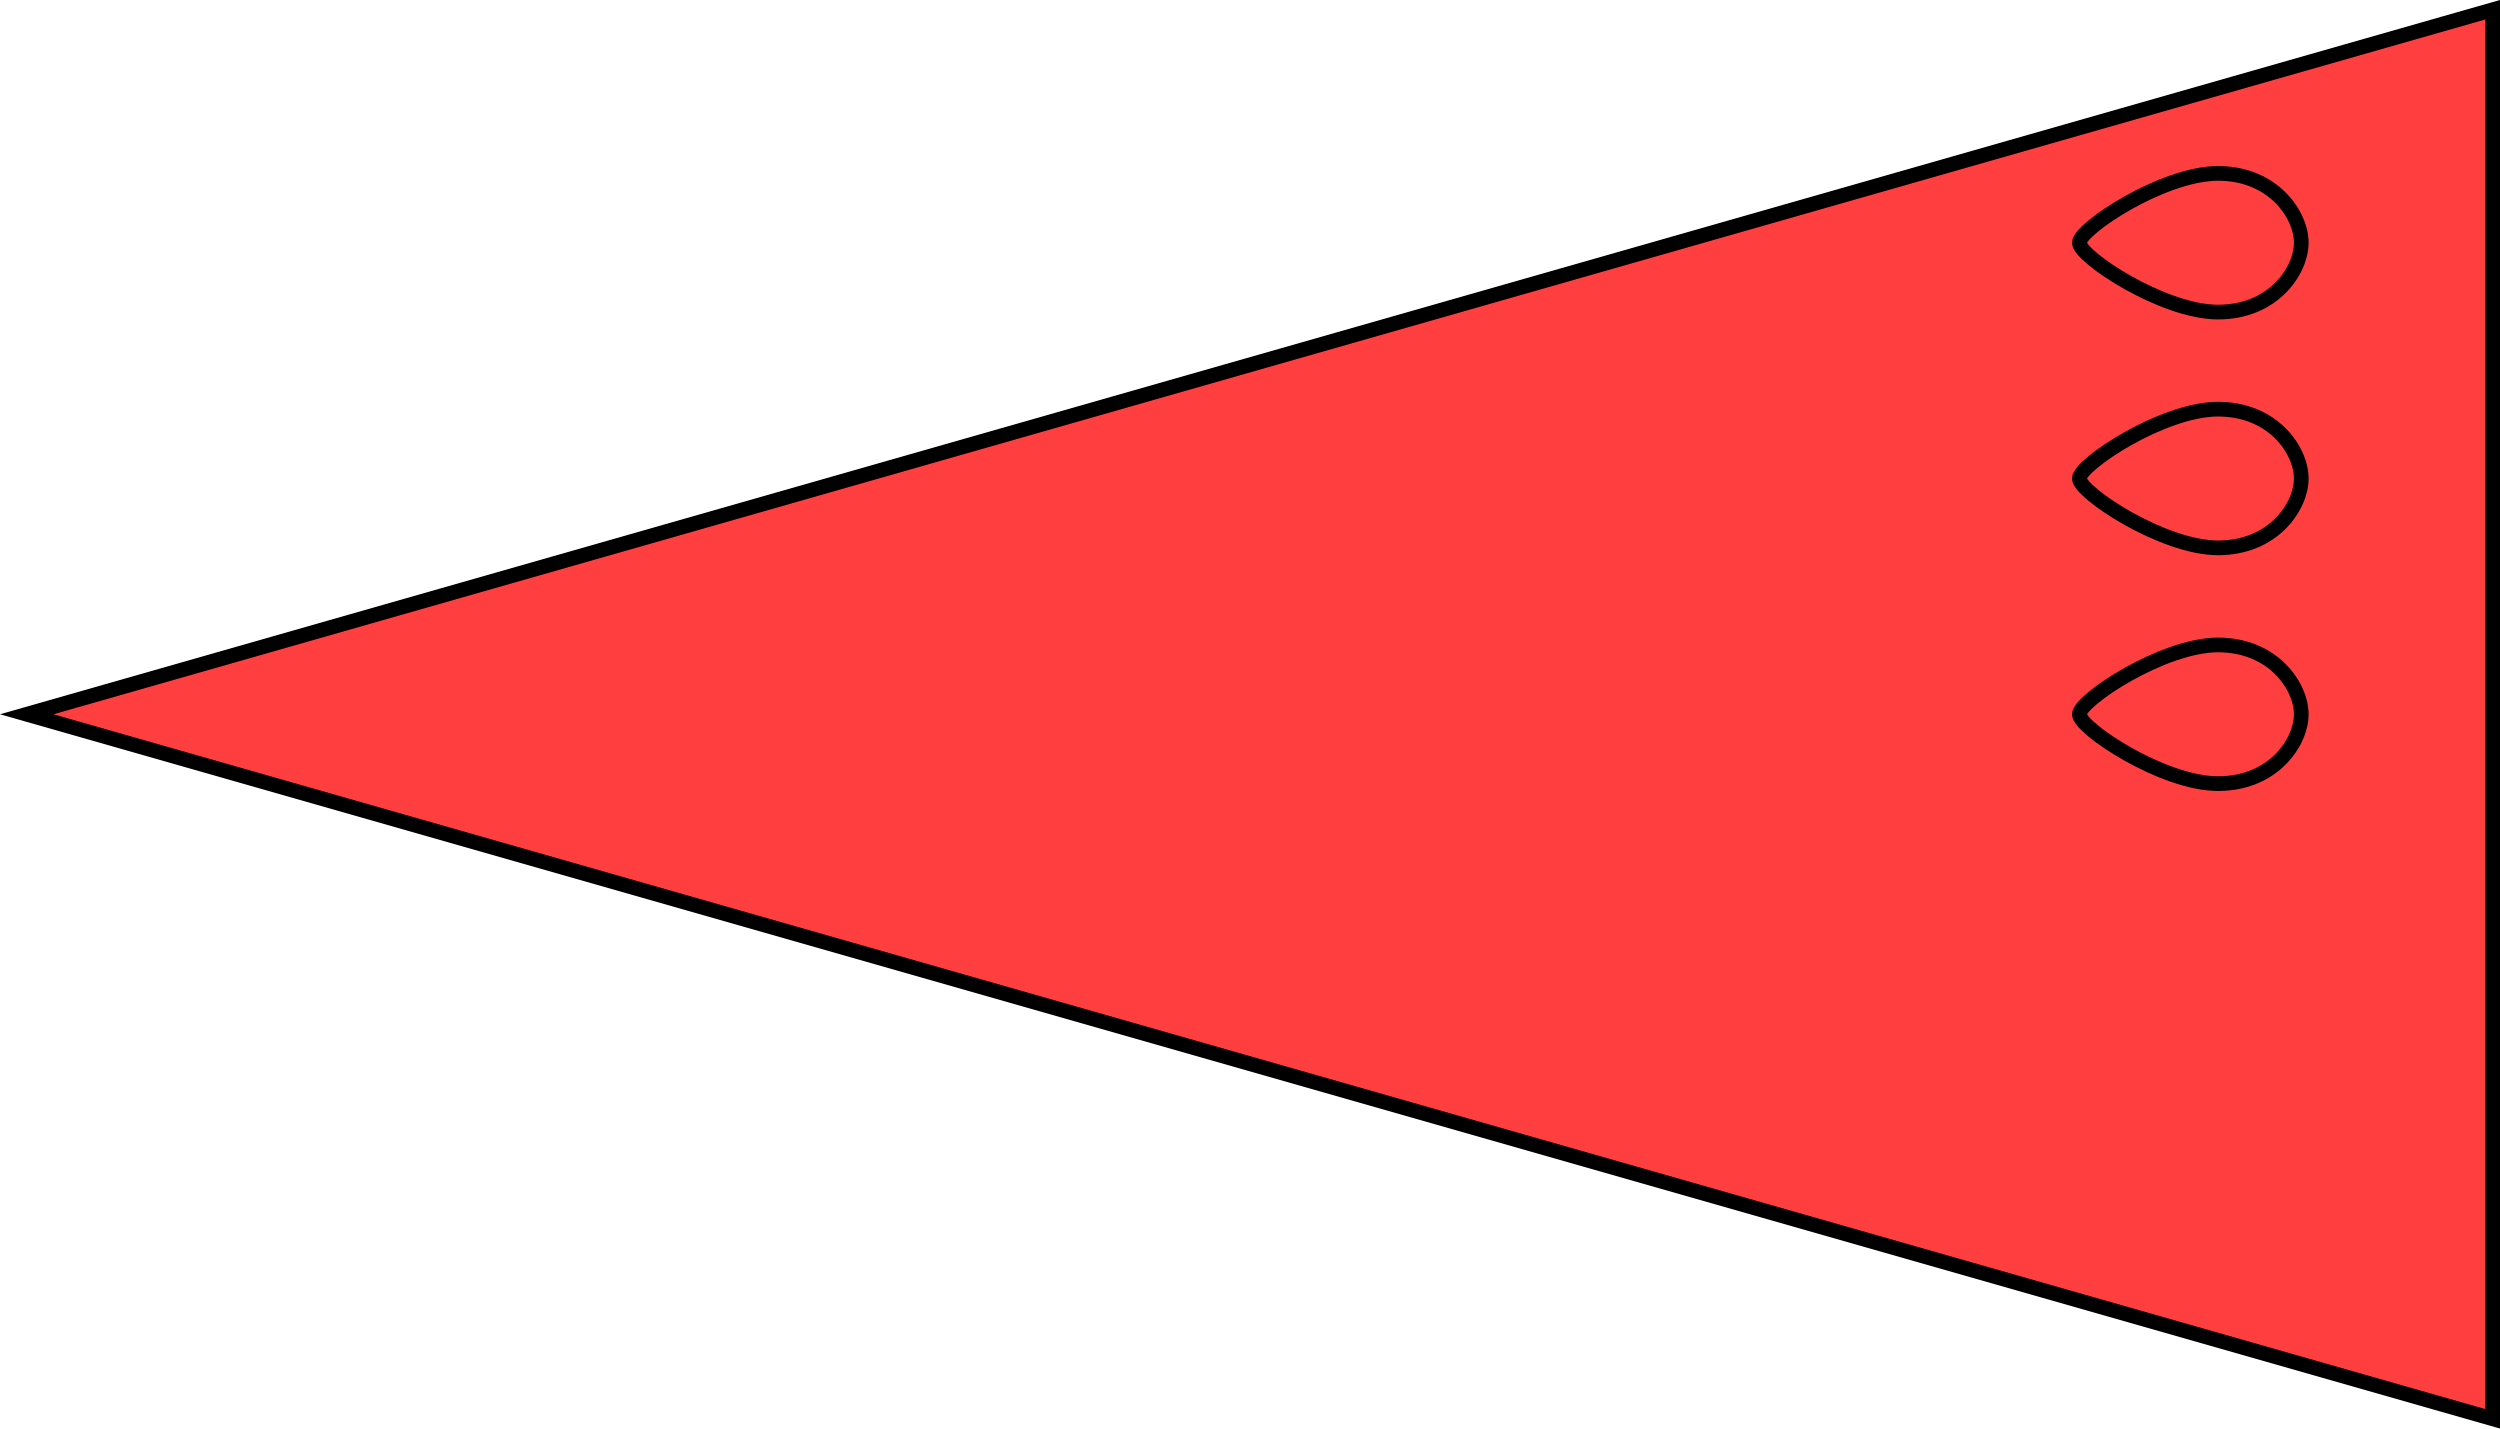
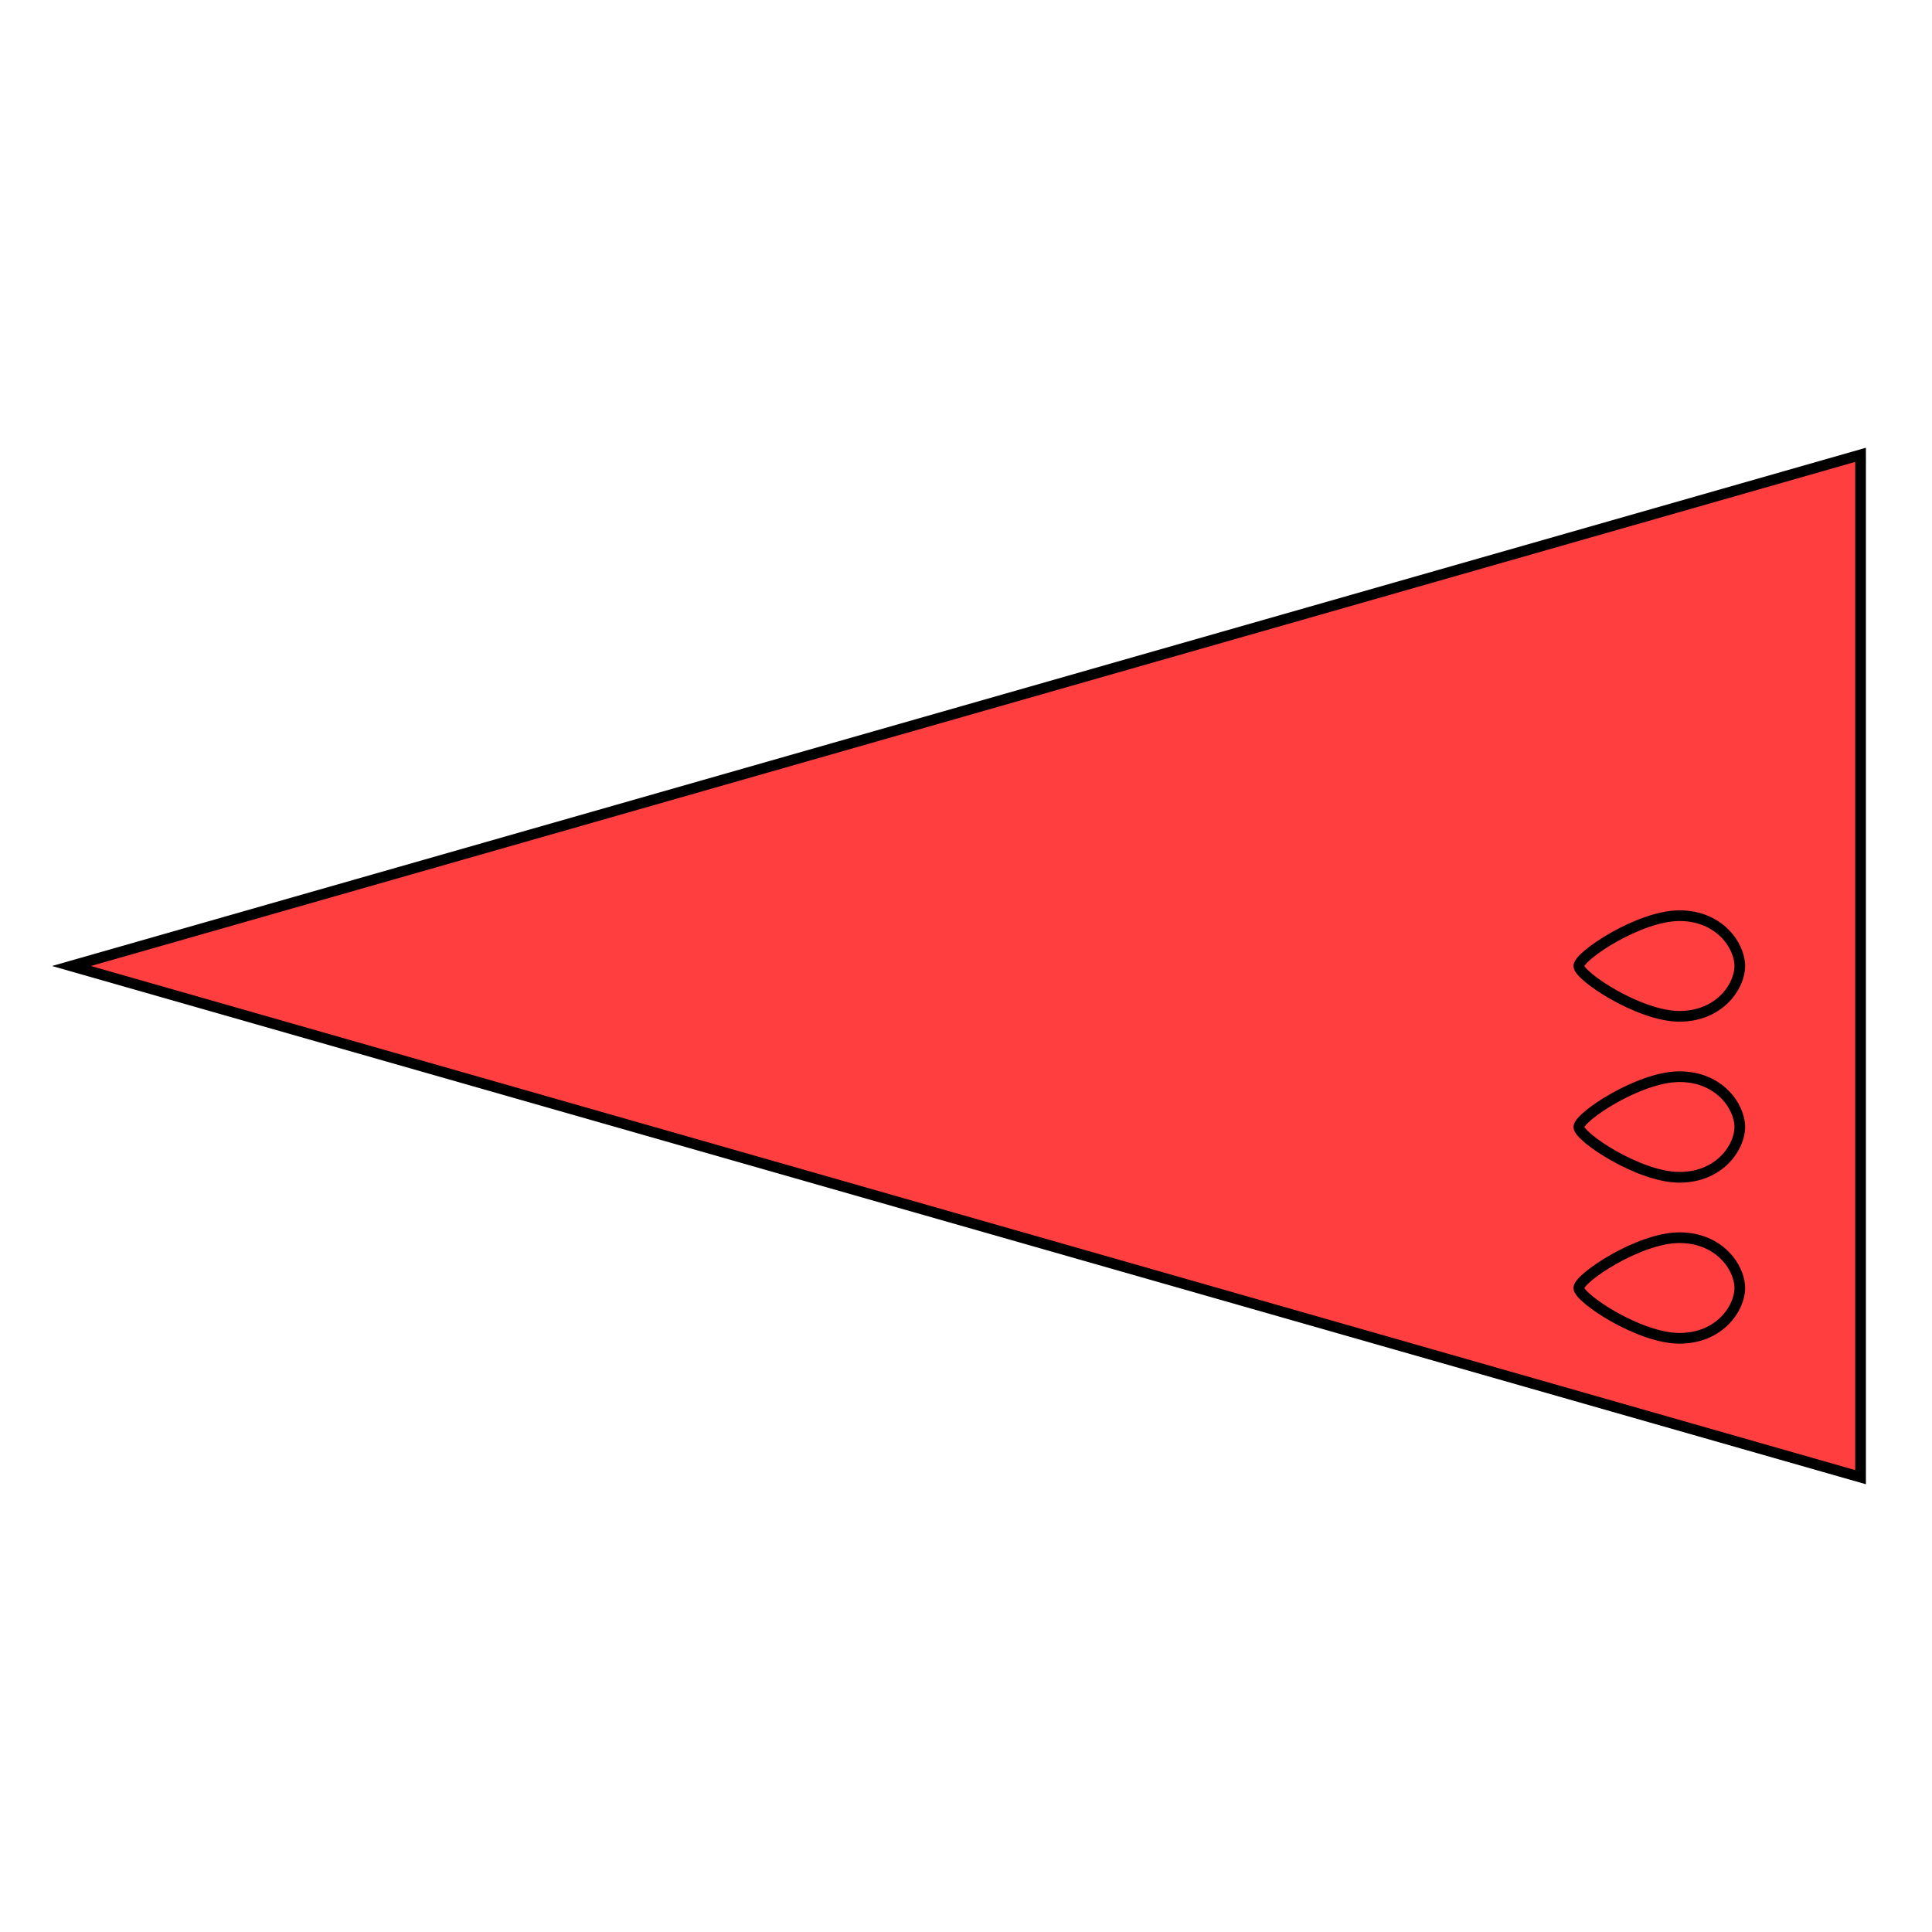
- <svg xmlns="http://www.w3.org/2000/svg" xmlns:xlink="http://www.w3.org/1999/xlink" width="45.064mm" height="25.751mm" viewBox="0 0 45.064 25.751" version="1.1" id="svg8">
+ <svg xmlns="http://www.w3.org/2000/svg" xmlns:xlink="http://www.w3.org/1999/xlink" width="48mm" height="48mm" viewBox="0 0 48 48" version="1.1" id="svg8">
  <defs id="defs2">
-     </defs>
-   <g id="layer1" transform="translate(9.657292,-9.349617)">
-     <g id="g5647" transform="matrix(0,1,1,0,-9.175743,9.525)">
-       <path id="path6041" d="m 0.175,44.932 12.7,-44.45 12.7,44.45 z" style="fill:#ff0000;fill-opacity:0.753;stroke:#000000;stroke-width:0.265px;stroke-linecap:butt;stroke-linejoin:miter;stroke-opacity:1" transform="translate(-0.175383,-0.4815489)" />
-       <path id="path862" d="m 12.7,37 c 0.25,0 1.25,1.5 1.25,2.5 0,1 -0.75,1.5 -1.25,1.5 -0.5,0 -1.25,-0.5 -1.25,-1.5 0,-1 1,-2.5 1.25,-2.5" style="fill:none;stroke:#000000;stroke-width:0.265px;stroke-linecap:butt;stroke-linejoin:miter;stroke-opacity:1" />
-       <use height="100%" width="100%" id="use864" xlink:href="#path862" y="0" x="-4.25" />
-       <use height="100%" width="100%" id="use866" xlink:href="#use864" y="0" x="-4.25" />
+ </defs>
+   <g id="layer1">
+     <g id="g2551" transform="rotate(-90,24,24)">
+       <path id="path6041" d="m 11.3,46.225 12.7,-44.45 12.7,44.45 z" style="fill:#ff0000;fill-opacity:0.753;stroke:#000000;stroke-width:0.265px;stroke-linecap:butt;stroke-linejoin:miter;stroke-opacity:1" />
+       <path id="path862" d="m 24,39.225 c 0.25,0 1.25,1.5 1.25,2.5 0,1 -0.75,1.5 -1.25,1.5 -0.5,0 -1.25,-0.5 -1.25,-1.5 0,-1 1,-2.5 1.25,-2.5" style="fill:none;stroke:#000000;stroke-width:0.265px;stroke-linecap:butt;stroke-linejoin:miter;stroke-opacity:1" />
+       <use height="100%" width="100%" id="use864" xlink:href="#path862" y="0" x="-4" />
+       <use height="100%" width="100%" id="use866" xlink:href="#use864" y="0" x="-4" />
    </g>
  </g>
</svg>
